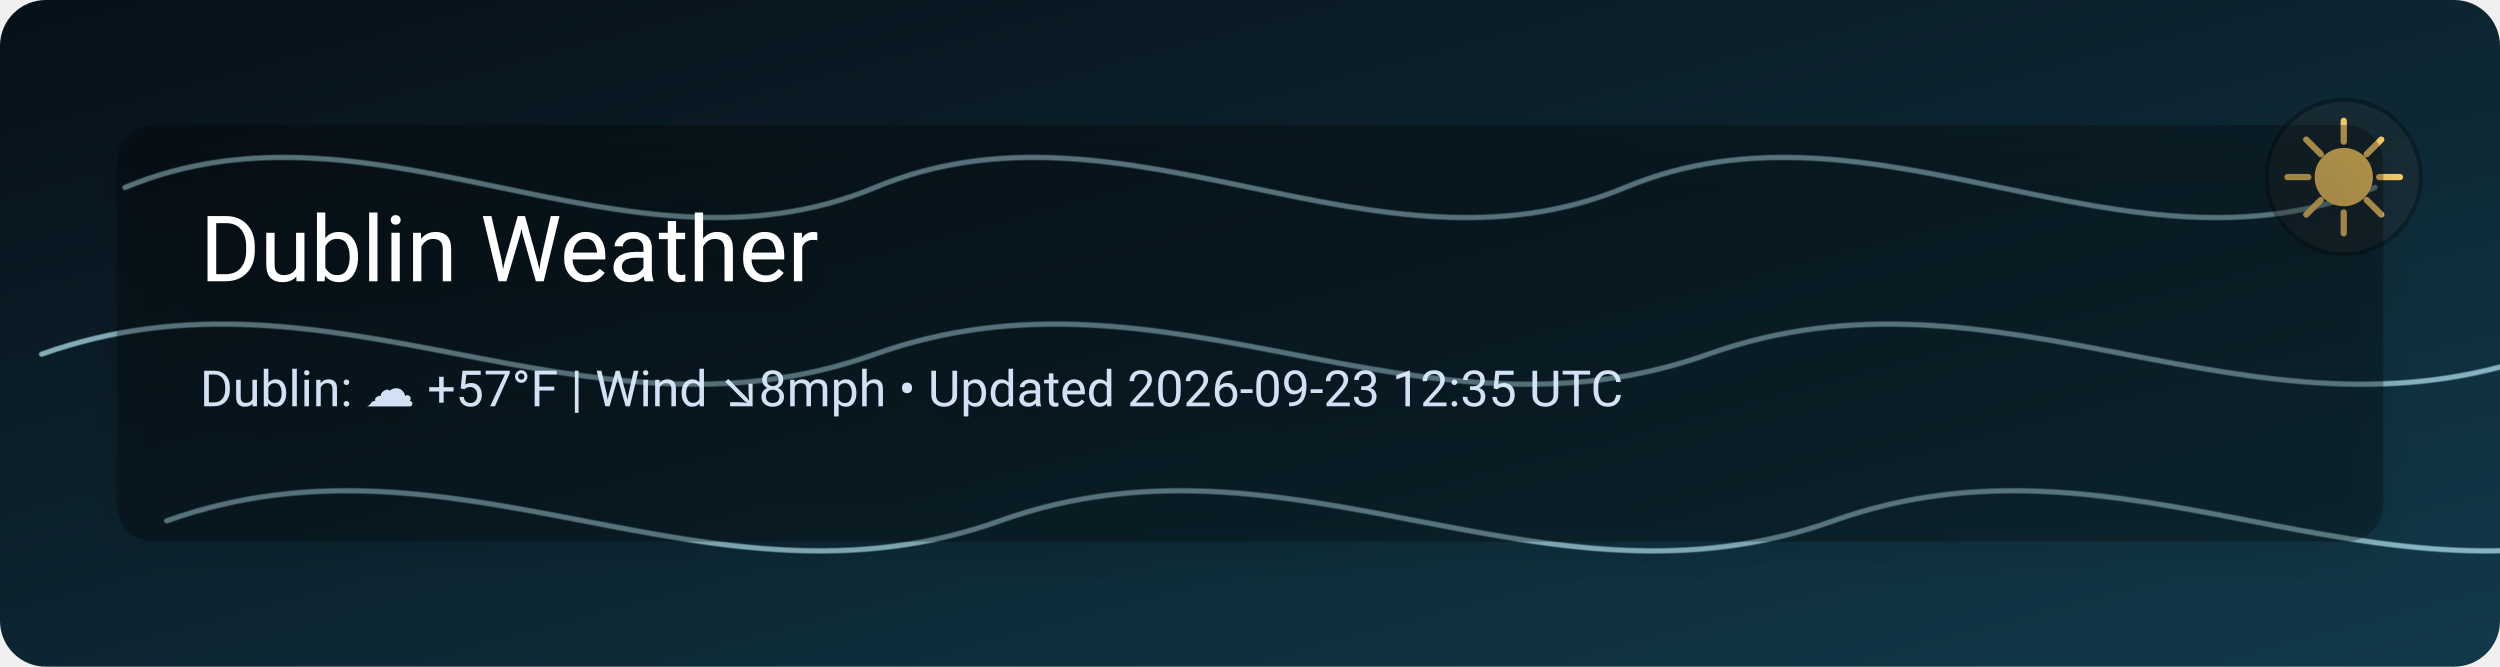
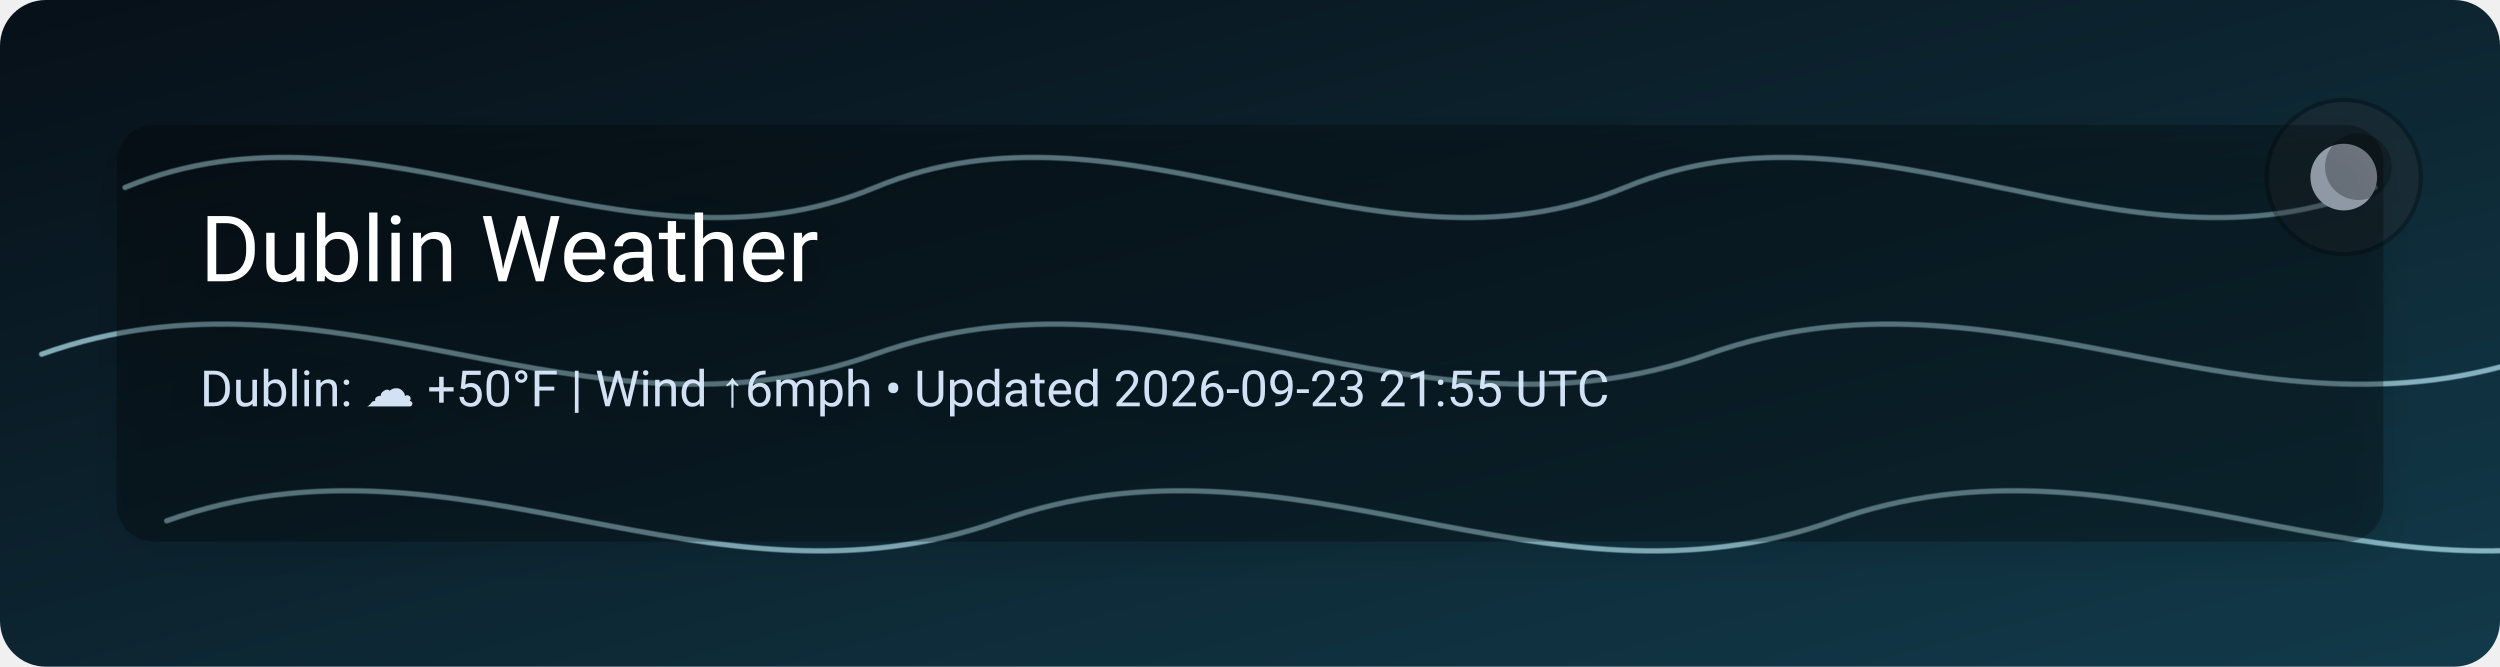
<svg xmlns="http://www.w3.org/2000/svg" width="1200" height="320" viewBox="0 0 1200 320">
  <defs>
    <linearGradient id="g" x1="0" y1="0" x2="1" y2="1">
      <stop offset="0" stop-color="#071018" />
      <stop offset="1" stop-color="#123a4a" />
    </linearGradient>
    <filter id="shadow" x="-20%" y="-20%" width="140%" height="140%">
      <feDropShadow dx="0" dy="6" stdDeviation="10" flood-color="#000" flood-opacity="0.35" />
    </filter>
  </defs>
  <style>
    .title { font: 44px system-ui, -apple-system, Segoe UI, Roboto, Arial; fill: #fff; }
    .sub   { font: 24px system-ui, -apple-system, Segoe UI, Roboto, Arial; fill: #dbeafe; opacity: .95; }
    .card  { fill: rgba(0,0,0,0.28); }

    @keyframes scrollDown { from { transform: translateY(-320px); } to { transform: translateY(0px); } }
    @keyframes scrollRight{ from { transform: translateX(-600px); } to { transform: translateX(0px); } }
    @keyframes scrollLeft { from { transform: translateX(0px); } to { transform: translateX(-600px); } }
    @keyframes driftDiag  { from { transform: translate(-180px,-140px); } to { transform: translate(180px,140px); } }
    @keyframes flash { 0%,90%,100% { opacity: 0; } 91%,93% { opacity: .65; } 94% { opacity: .1; } 95% { opacity: .45; } }

    .layerSlow  { opacity: .22; }
    .layerMed   { opacity: .30; }
    .layerFast  { opacity: .40; }

    .rainSlow { animation: scrollDown 2.6s linear infinite; }
    .rainMed  { animation: scrollDown 1.7s linear infinite; }
    .rainFast { animation: scrollDown 1.1s linear infinite; }

    .windSlow { animation: scrollRight 7.2s linear infinite; }
    .windMed  { animation: scrollRight 4.8s linear infinite; }
    .windFast { animation: scrollRight 3.2s linear infinite; }

    .fogSlow  { animation: scrollLeft 18s ease-in-out infinite; }
    .fogMed   { animation: scrollLeft 12s ease-in-out infinite; }
    .fogFast  { animation: scrollLeft 8s  ease-in-out infinite; }

    .snowSlow { animation: driftDiag 10s linear infinite; }
    .snowMed  { animation: driftDiag 7s  linear infinite; }
    .snowFast { animation: driftDiag 5s  linear infinite; }

    .flash { animation: flash 4.8s infinite; }

    /* Badge subtle float */
    @keyframes bob { 0%,100% { transform: translateY(0px); } 50% { transform: translateY(3px); } }
    .badge { animation: bob 2.8s ease-in-out infinite; }
  </style>
  <rect width="1200" height="320" rx="22" fill="url(#g)" />
  <g class="layerSlow windSlow" fill="none" stroke="#bff3ff" stroke-width="3" stroke-linecap="round">
    <path d="M 60 90 C 180 40, 300 140, 420 90 S 660 140, 780 90 S 1020 140, 1140 90" />
    <path d="M 20 170 C 160 120, 280 220, 420 170 S 680 220, 820 170 S 1080 220, 1220 170" />
    <path d="M 80 250 C 220 200, 340 300, 480 250 S 740 300, 880 250 S 1140 300, 1280 250" />
  </g>
  <g class="layerMed windMed" fill="none" stroke="#bff3ff" stroke-width="2.5" stroke-linecap="round">
    <path d="M 60 90 C 180 40, 300 140, 420 90 S 660 140, 780 90 S 1020 140, 1140 90" />
    <path d="M 20 170 C 160 120, 280 220, 420 170 S 680 220, 820 170 S 1080 220, 1220 170" />
    <path d="M 80 250 C 220 200, 340 300, 480 250 S 740 300, 880 250 S 1140 300, 1280 250" />
  </g>
  <g class="layerFast windFast" fill="none" stroke="#bff3ff" stroke-width="2" stroke-linecap="round">
    <path d="M 60 90 C 180 40, 300 140, 420 90 S 660 140, 780 90 S 1020 140, 1140 90" />
    <path d="M 20 170 C 160 120, 280 220, 420 170 S 680 220, 820 170 S 1080 220, 1220 170" />
    <path d="M 80 250 C 220 200, 340 300, 480 250 S 740 300, 880 250 S 1140 300, 1280 250" />
  </g>
  <g class="badge">
    <circle cx="1125" cy="85" r="38" fill="rgba(0,0,0,0.28)" />
    <circle cx="1125" cy="85" r="36" fill="rgba(255,255,255,0.06)" />
  </g>
  <g class="badge">
-     <circle cx="1125" cy="85" r="14" fill="#ffd36a" />
-     <g stroke="#ffd36a" stroke-width="3" stroke-linecap="round" opacity="0.95">
-       <line x1="1125" y1="58" x2="1125" y2="68" />
-       <line x1="1125" y1="102" x2="1125" y2="112" />
-       <line x1="1098" y1="85" x2="1108" y2="85" />
-       <line x1="1142" y1="85" x2="1152" y2="85" />
-       <line x1="1107" y1="67" x2="1114" y2="74" />
-       <line x1="1136" y1="96" x2="1143" y2="103" />
-       <line x1="1136" y1="74" x2="1143" y2="67" />
-       <line x1="1107" y1="103" x2="1114" y2="96" />
-     </g>
+     <circle cx="1125" cy="85" r="16" fill="#dbeafe" />
+     <circle cx="1132" cy="80" r="16" fill="rgba(0,0,0,0.28)" />
  </g>
  <g filter="url(#shadow)">
    <rect x="56" y="60" width="1088" height="200" rx="18" class="card" />
    <text x="96" y="135" class="title">Dublin Weather</text>
-     <text x="96" y="195" class="sub">Dublin: ☁️  +57°F | Wind ↘8mph • Updated 2026-09-23 12:35 UTC</text>
+     <text x="96" y="195" class="sub">Dublin: ☁️  +50°F | Wind ↑6mph • Updated 2026-09-23 21:55 UTC</text>
  </g>
</svg>
